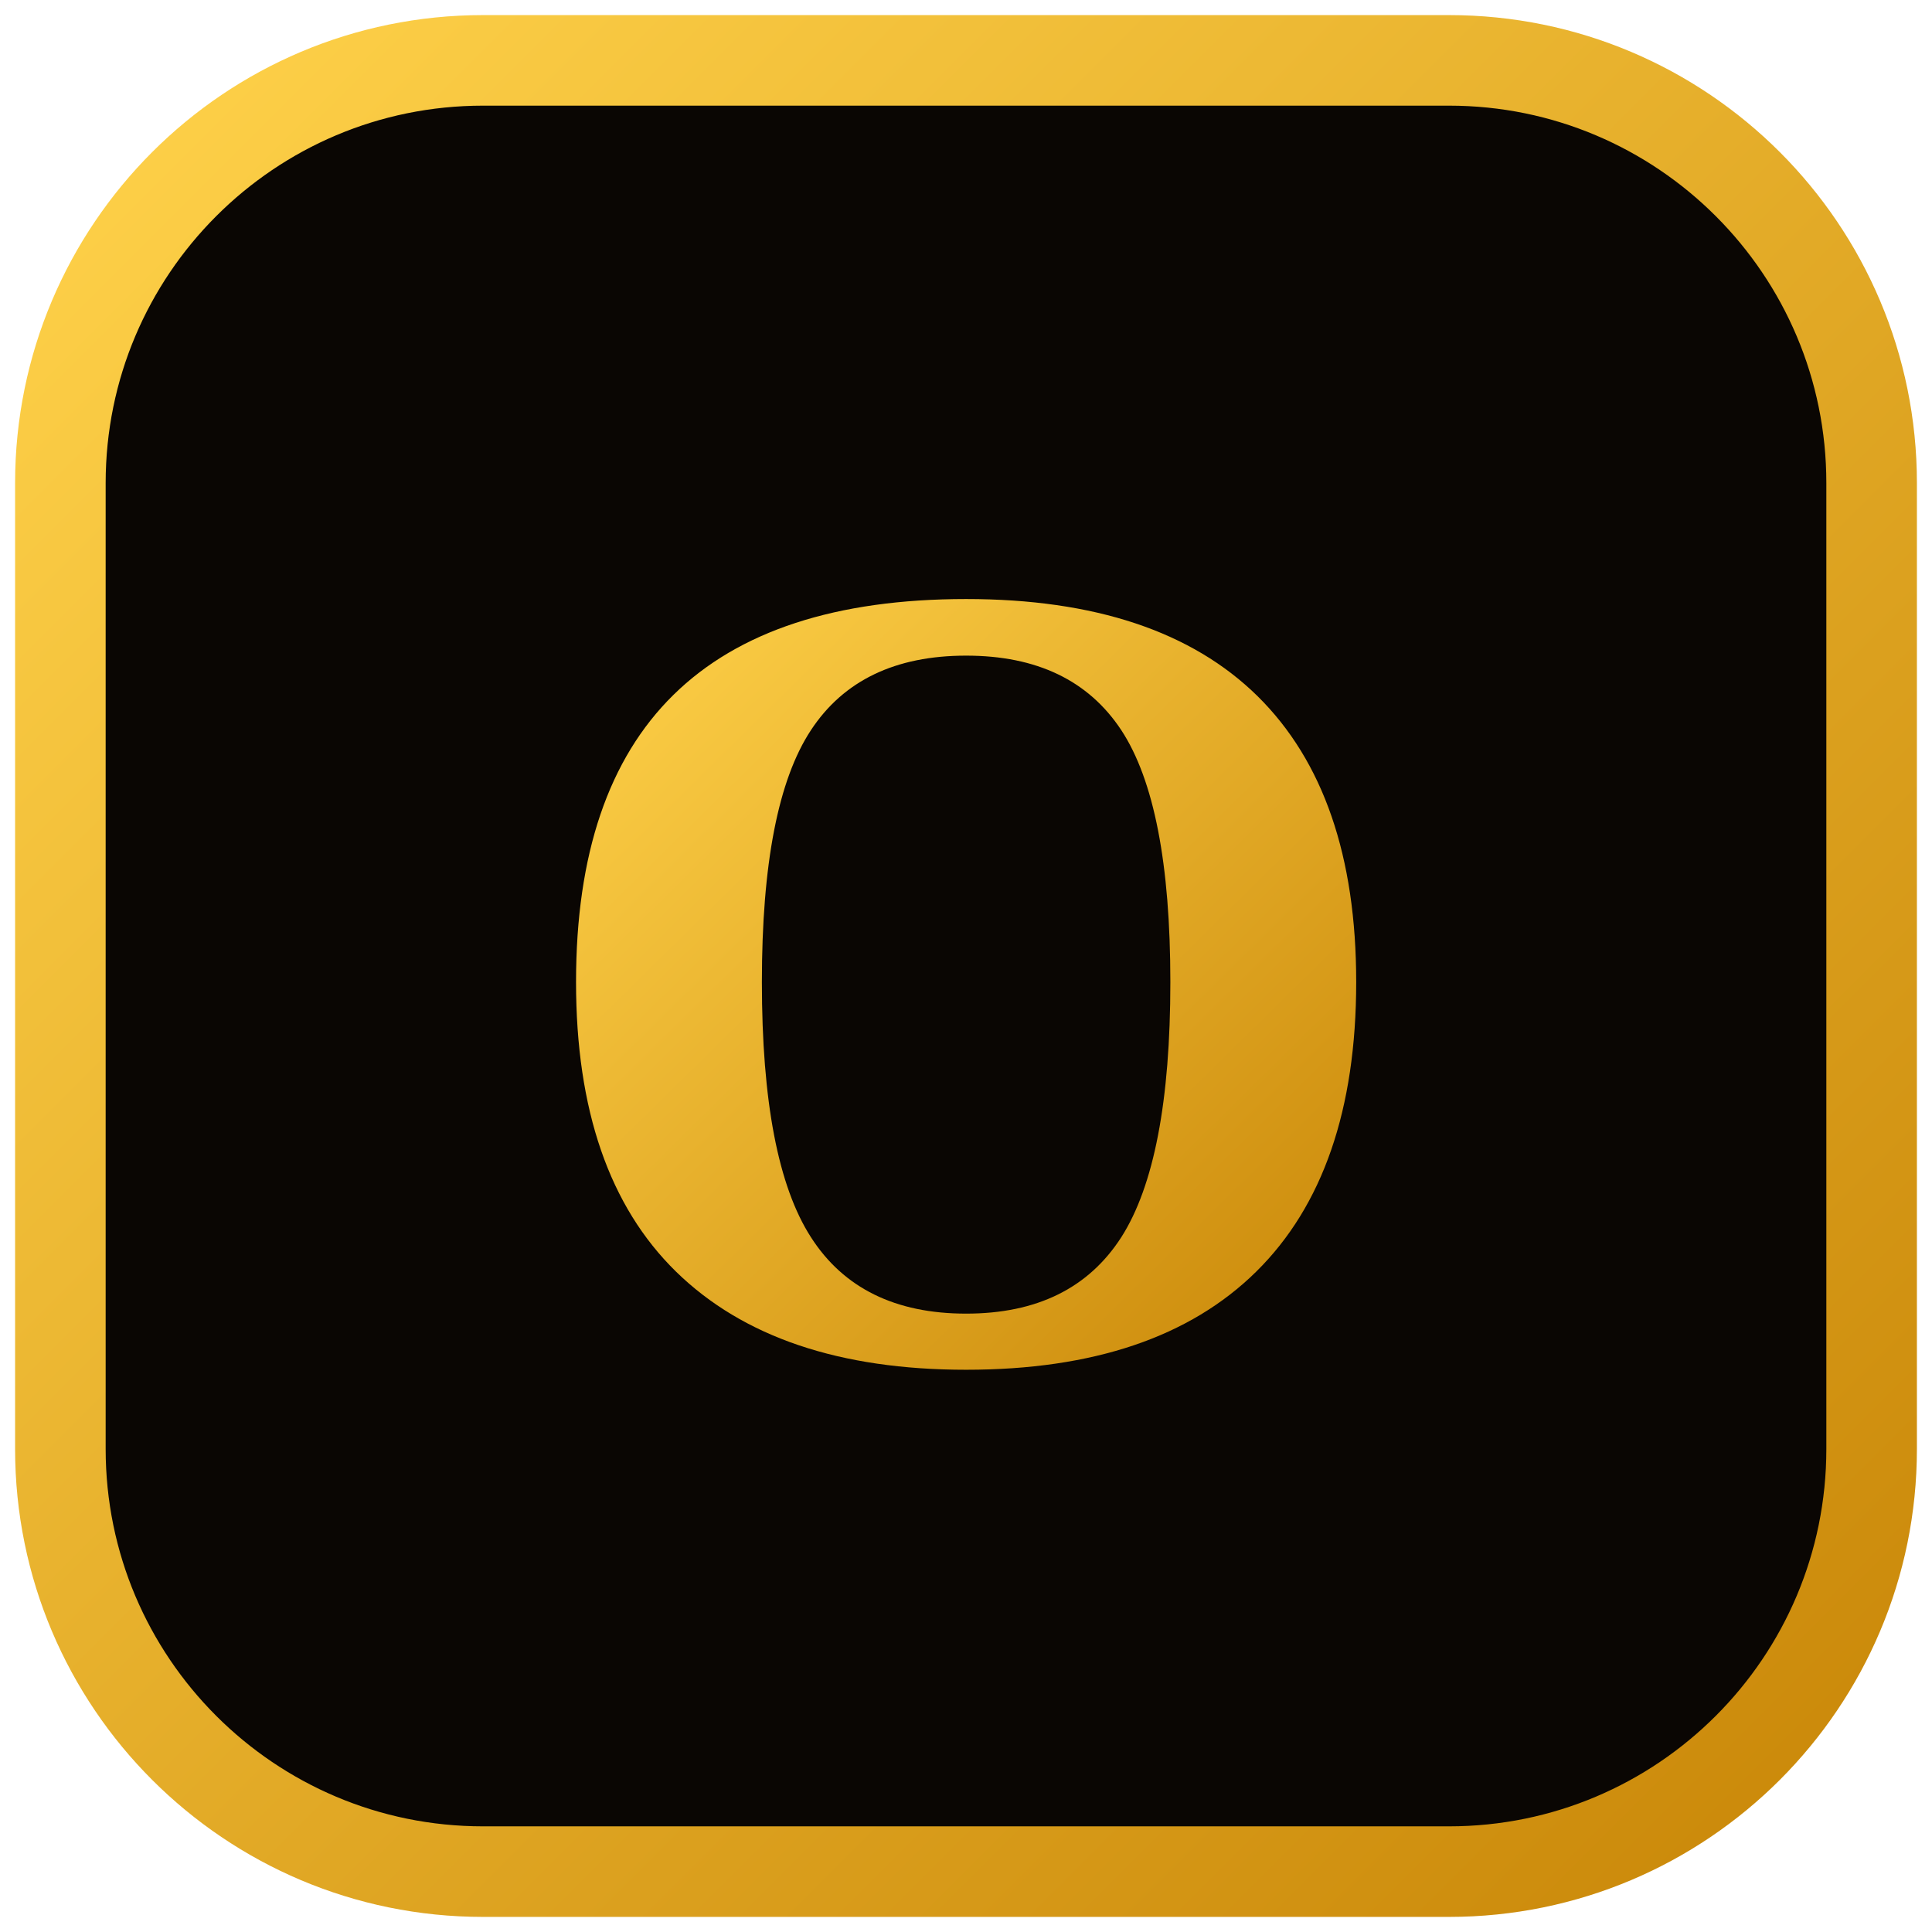
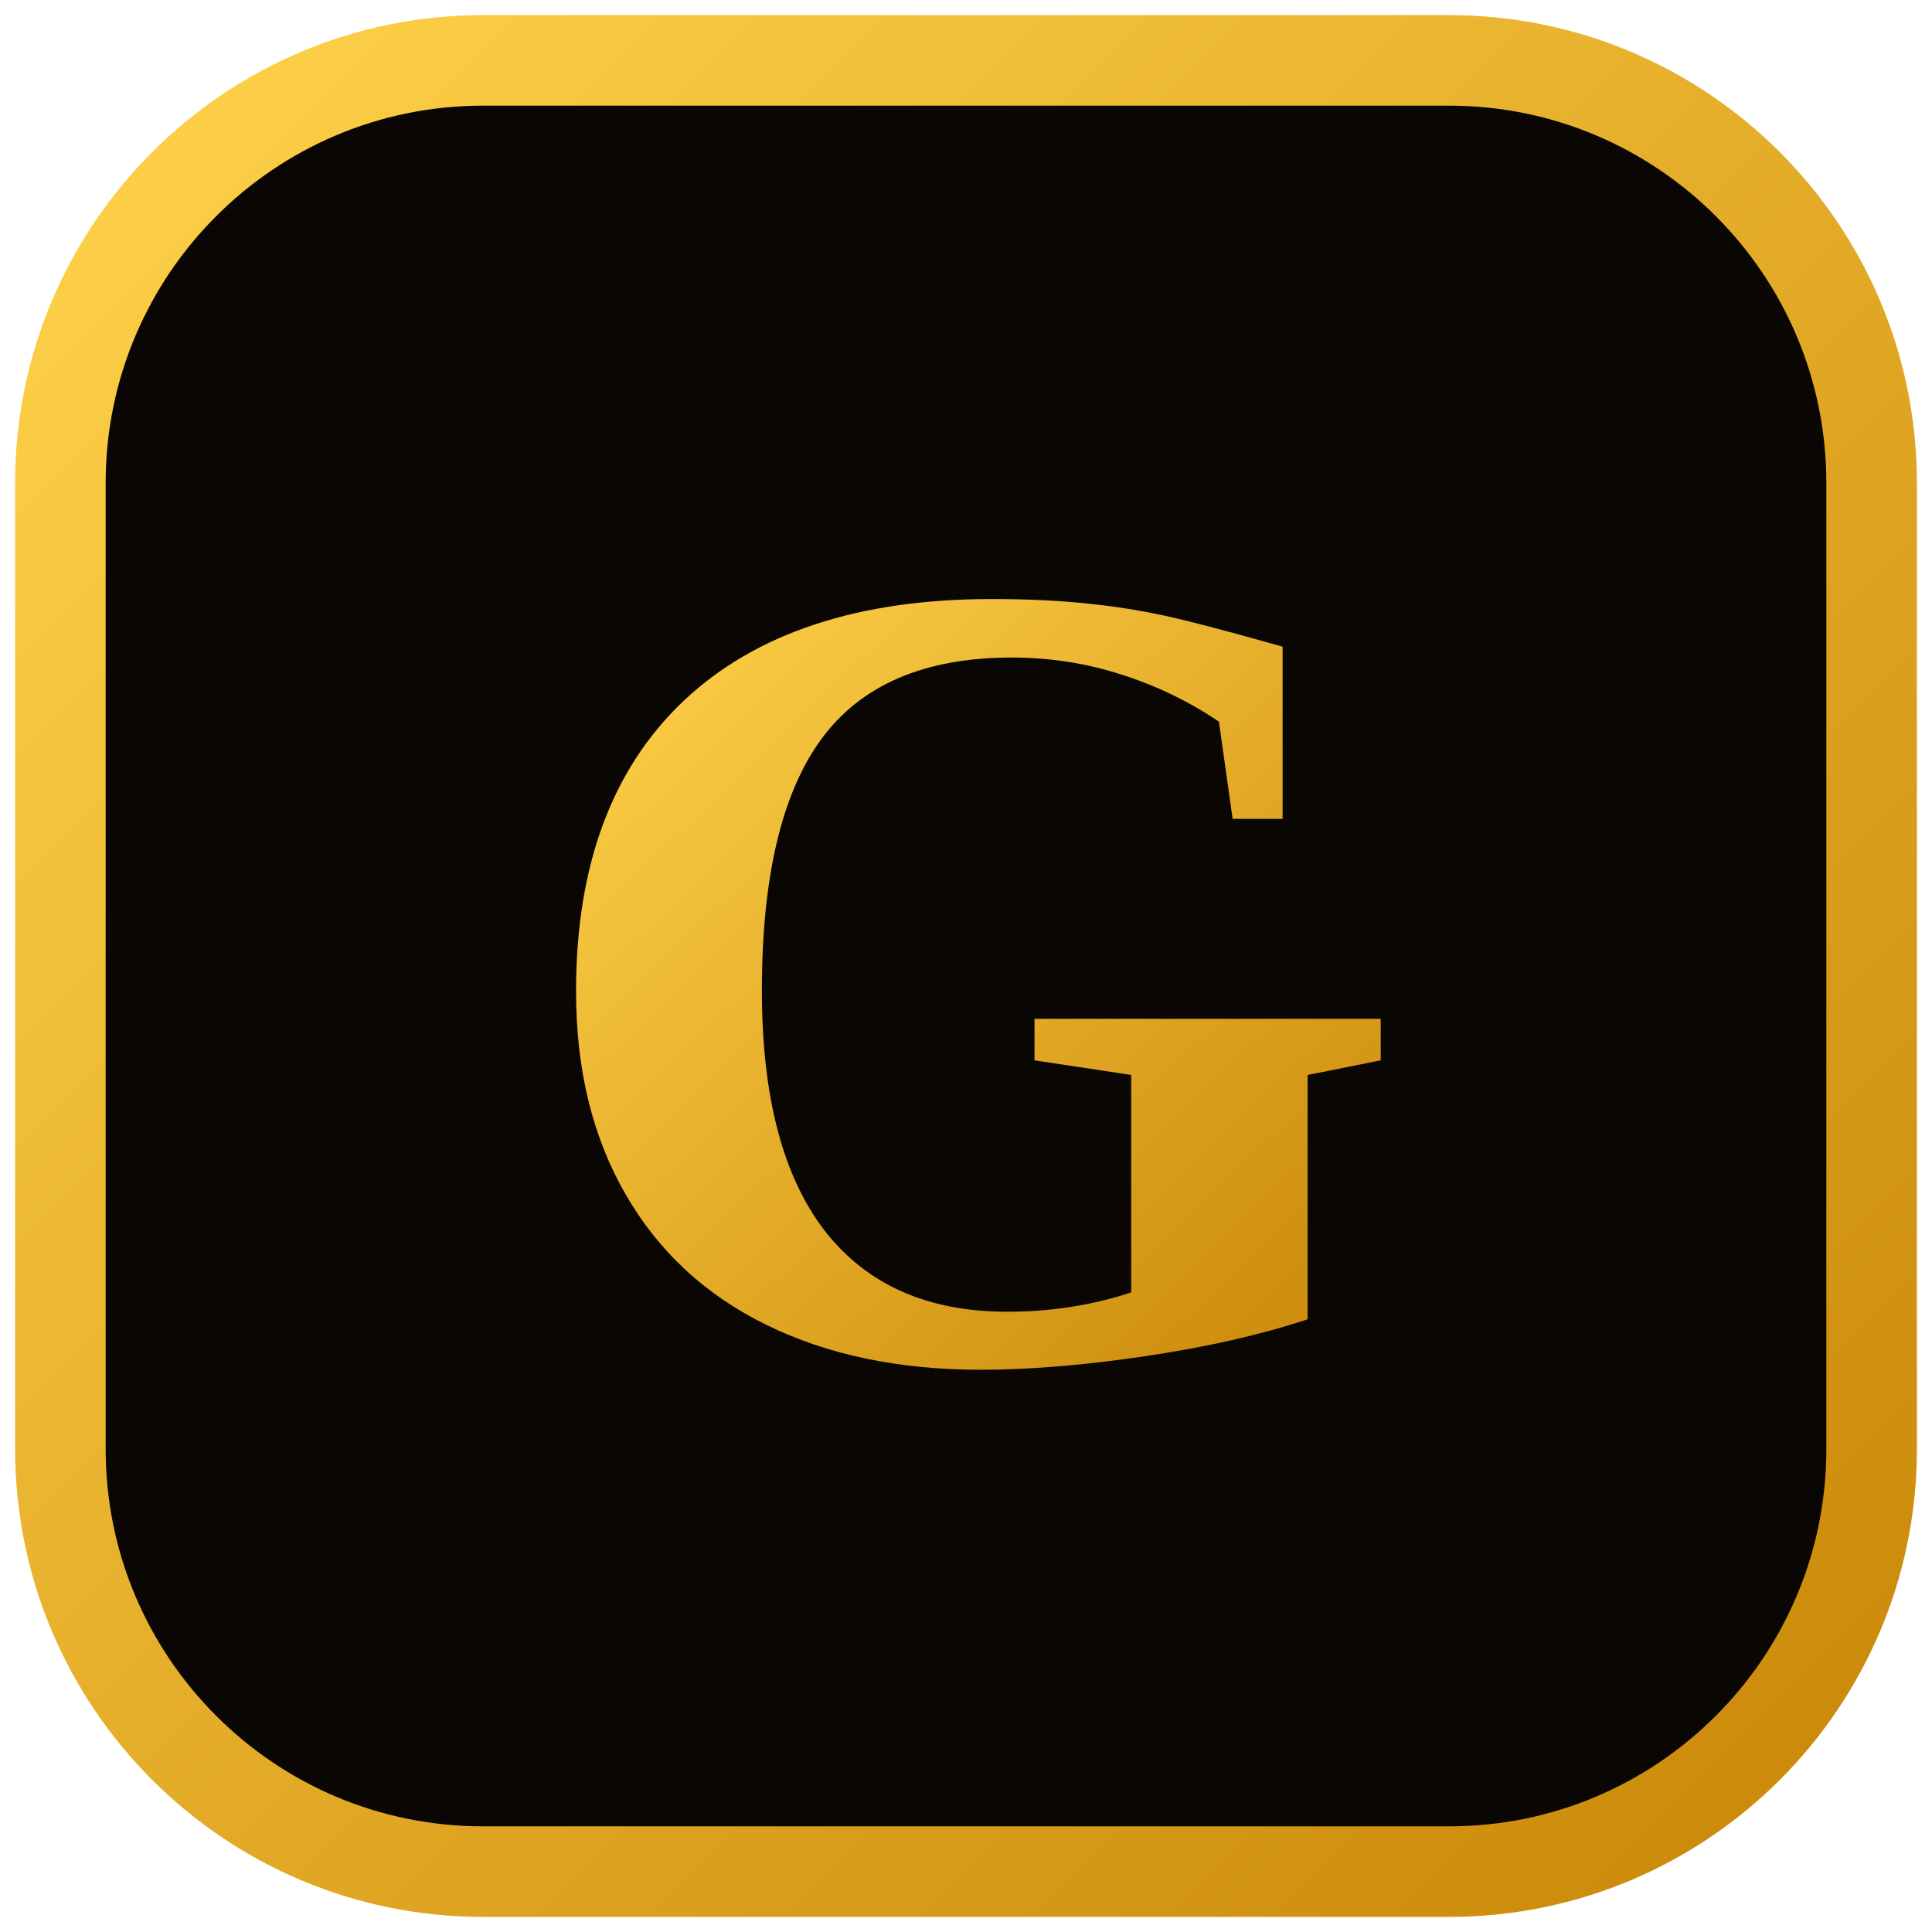
<svg xmlns="http://www.w3.org/2000/svg" viewBox="0 0 64 64">
  <defs>
    <linearGradient id="g" x1="0" y1="0" x2="1" y2="1">
      <stop offset="0" stop-color="#ffd24a" />
      <stop offset="1" stop-color="#c98708" />
    </linearGradient>
  </defs>
  <rect x="2" y="2" width="60" height="60" rx="14" fill="#0a0603" stroke="url(#g)" stroke-width="3" />
-   <text x="32" y="45" text-anchor="middle" font-family="Georgia, 'Times New Roman', serif" font-weight="700" font-size="38" fill="url(#g)">O</text>
+   <text x="32" y="45" text-anchor="middle" font-family="Georgia, 'Times New Roman', serif" font-weight="700" font-size="38" fill="url(#g)">G</text>
</svg>
